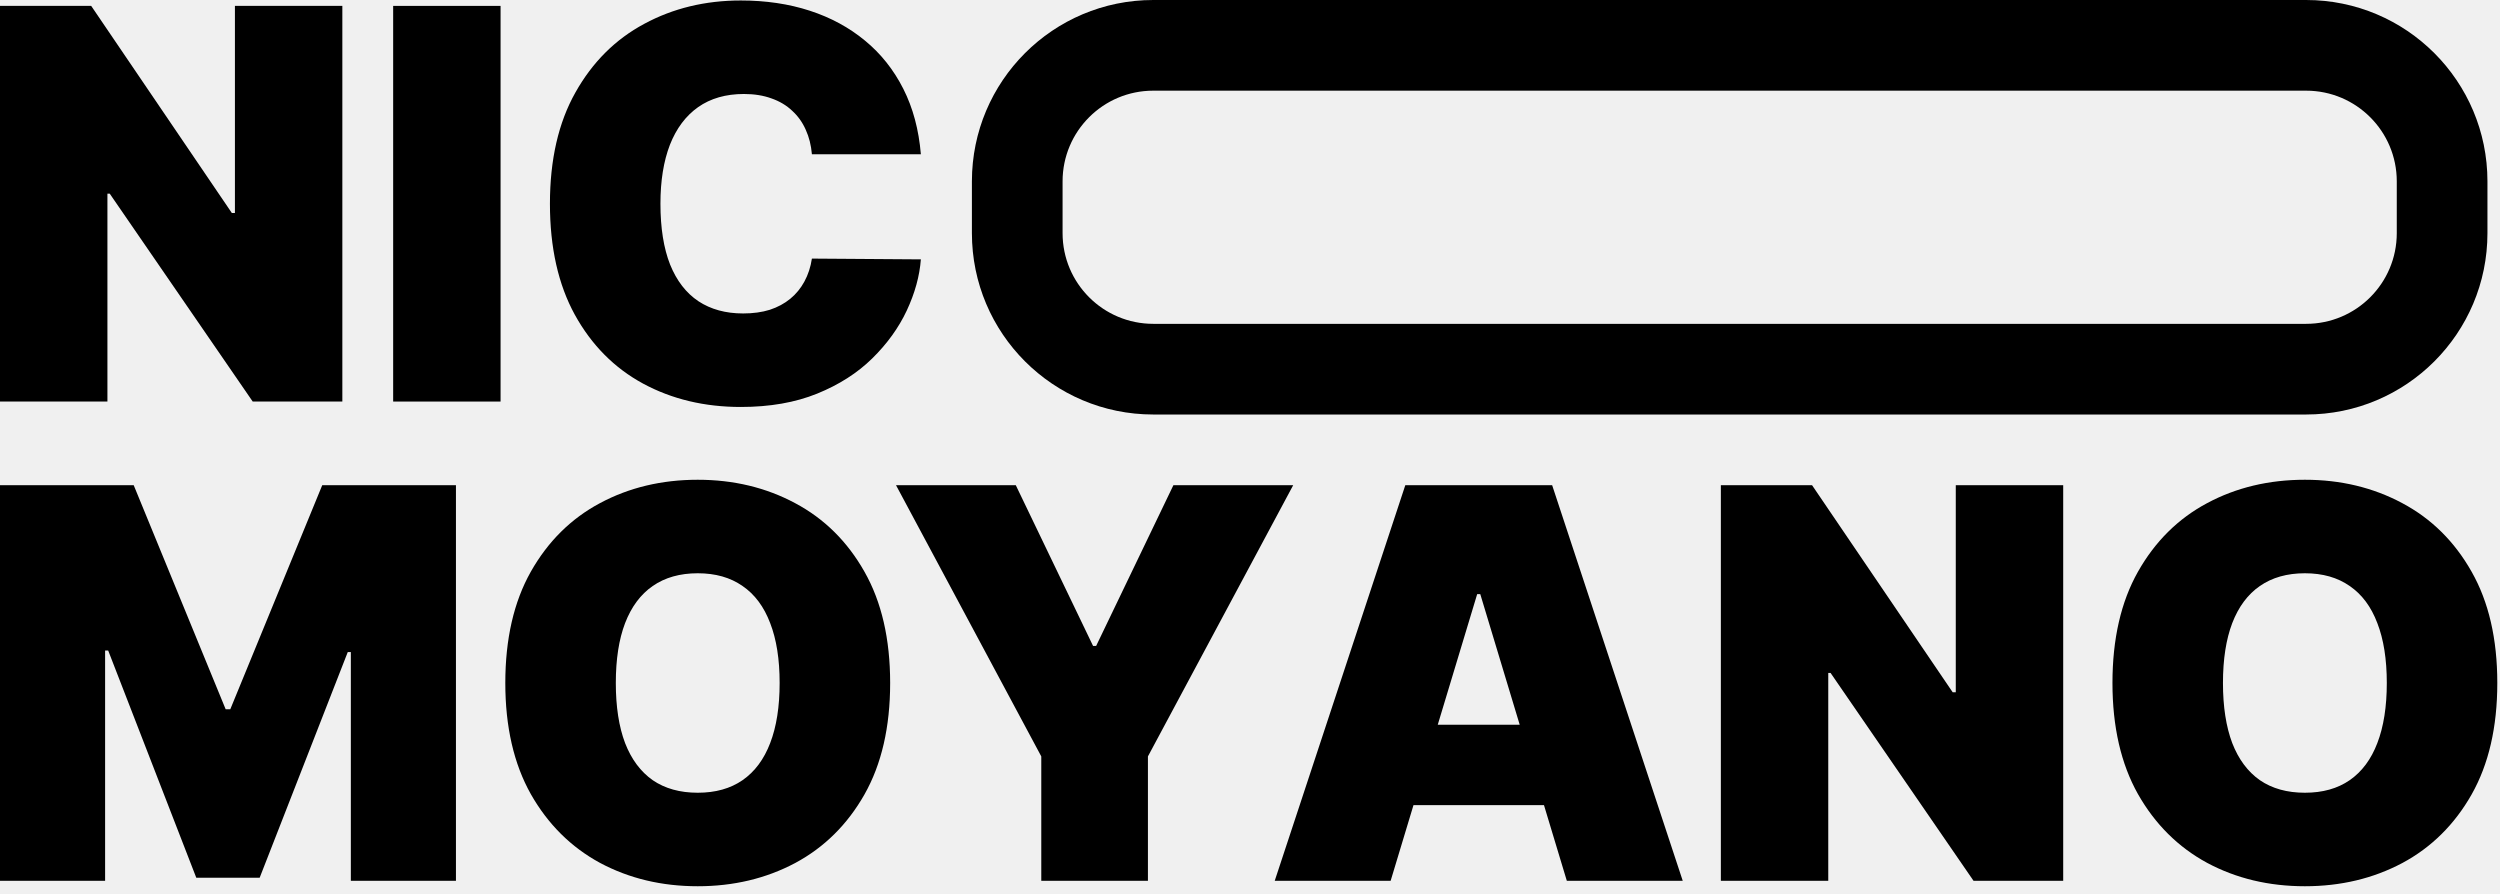
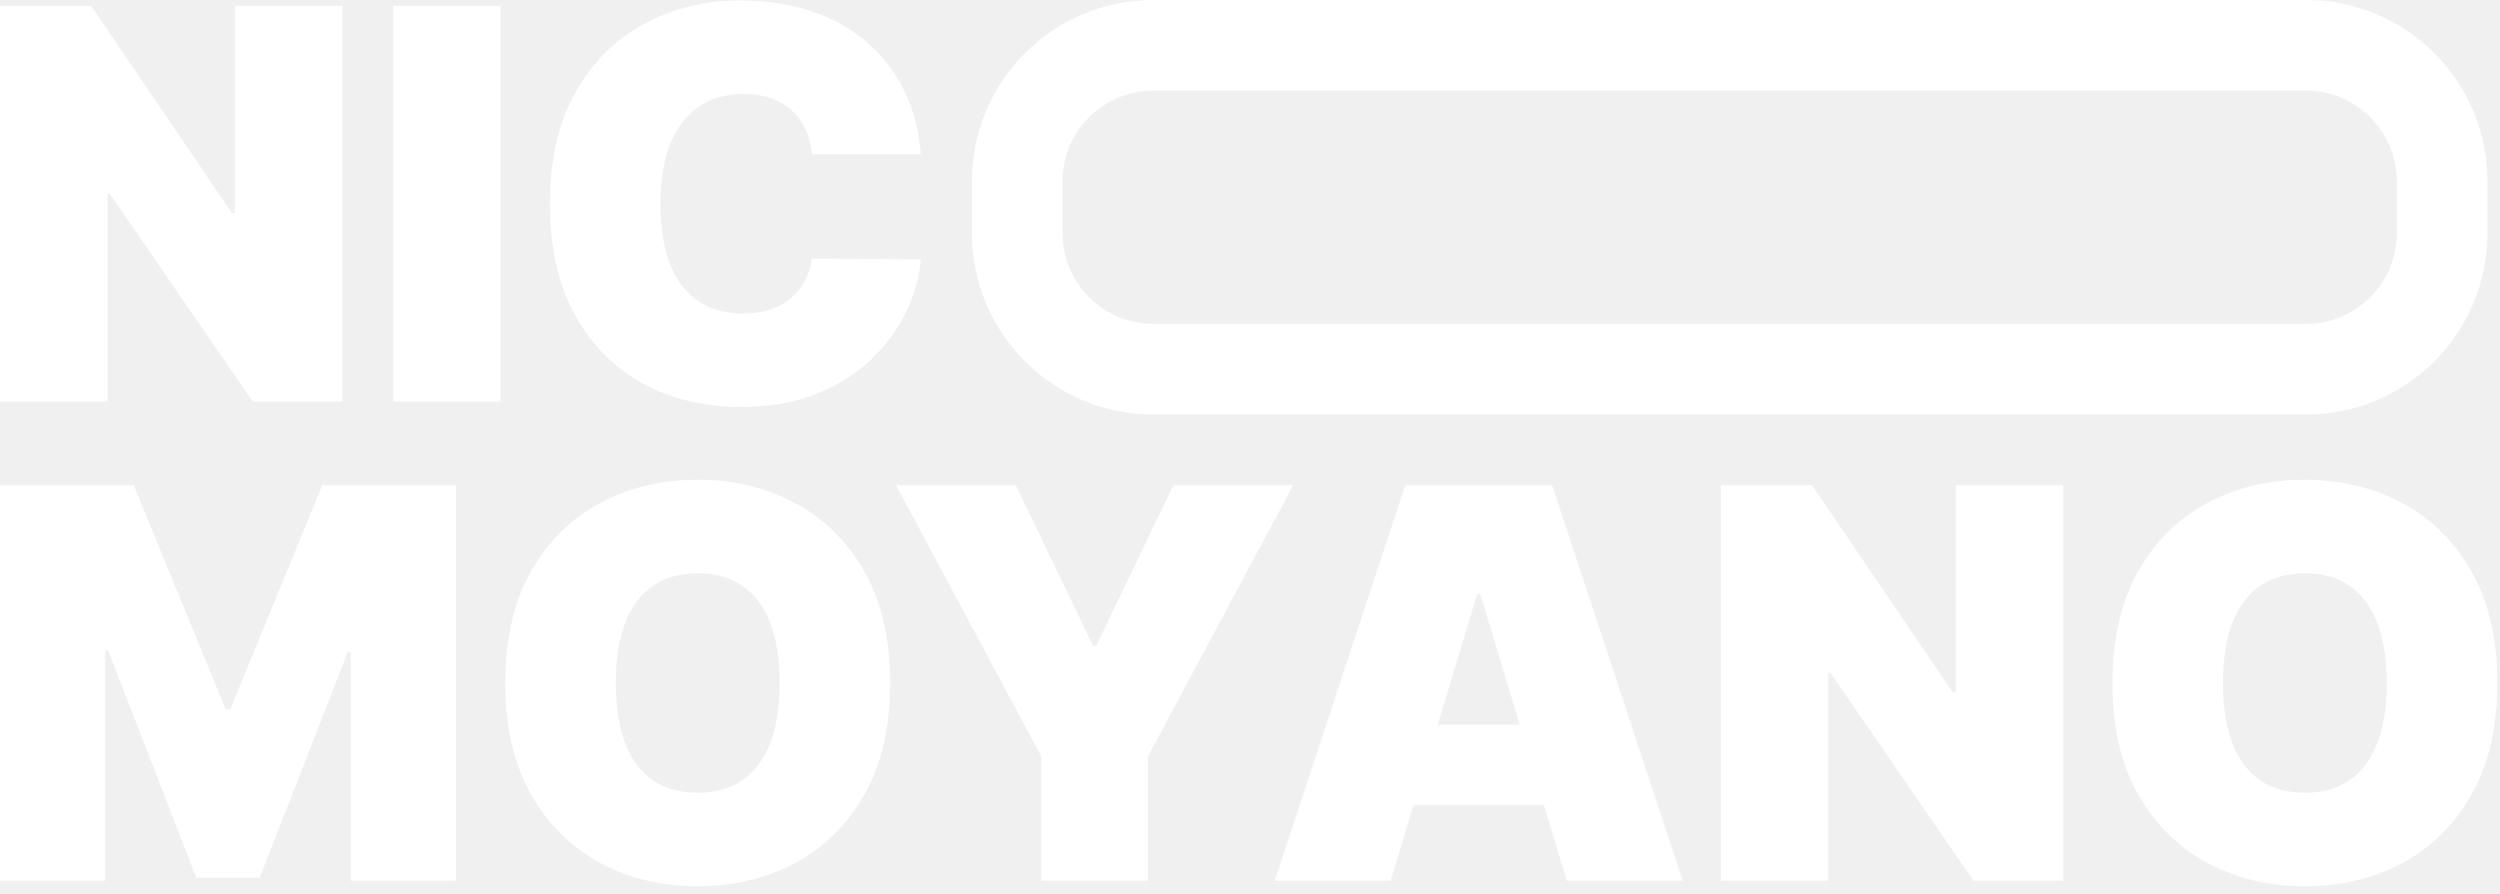
<svg xmlns="http://www.w3.org/2000/svg" width="193" height="69" viewBox="0 0 193 69" fill="none">
-   <path d="M192.792 52.727C192.792 56.128 192.131 58.996 190.808 61.333C189.486 63.66 187.701 65.425 185.454 66.628C183.207 67.821 180.701 68.418 177.937 68.418C175.153 68.418 172.637 67.816 170.39 66.613C168.153 65.4 166.373 63.63 165.051 61.303C163.738 58.967 163.082 56.108 163.082 52.727C163.082 49.327 163.738 46.463 165.051 44.136C166.373 41.8 168.153 40.035 170.39 38.842C172.637 37.639 175.153 37.037 177.937 37.037C180.701 37.037 183.207 37.639 185.454 38.842C187.701 40.035 189.486 41.8 190.808 44.136C192.131 46.463 192.792 49.327 192.792 52.727ZM184.261 52.727C184.261 50.898 184.017 49.357 183.53 48.104C183.053 46.841 182.342 45.886 181.397 45.24C180.462 44.584 179.309 44.256 177.937 44.256C176.565 44.256 175.406 44.584 174.462 45.24C173.527 45.886 172.816 46.841 172.329 48.104C171.852 49.357 171.613 50.898 171.613 52.727C171.613 54.557 171.852 56.103 172.329 57.366C172.816 58.619 173.527 59.573 174.462 60.23C175.406 60.876 176.565 61.199 177.937 61.199C179.309 61.199 180.462 60.876 181.397 60.23C182.342 59.573 183.053 58.619 183.53 57.366C184.017 56.103 184.261 54.557 184.261 52.727Z" fill="black" />
-   <path d="M159.279 37.455V68H152.358L141.321 51.952H141.142V68H132.85V37.455H139.889L150.747 53.443H150.986V37.455H159.279Z" fill="black" />
-   <path d="M107.357 68H98.408L108.49 37.455H119.825L129.908 68H120.959L114.277 45.867H114.038L107.357 68ZM105.686 55.949H122.51V62.154H105.686V55.949Z" fill="black" />
-   <path d="M69.171 37.455H78.418L84.384 49.864H84.623L90.588 37.455H99.836L88.62 58.395V68H80.387V58.395L69.171 37.455Z" fill="black" />
-   <path d="M68.72 52.727C68.72 56.128 68.058 58.996 66.736 61.333C65.414 63.66 63.629 65.425 61.382 66.628C59.135 67.821 56.629 68.418 53.865 68.418C51.081 68.418 48.565 67.816 46.318 66.613C44.081 65.4 42.301 63.63 40.978 61.303C39.666 58.967 39.01 56.108 39.01 52.727C39.01 49.327 39.666 46.463 40.978 44.136C42.301 41.8 44.081 40.035 46.318 38.842C48.565 37.639 51.081 37.037 53.865 37.037C56.629 37.037 59.135 37.639 61.382 38.842C63.629 40.035 65.414 41.8 66.736 44.136C68.058 46.463 68.72 49.327 68.72 52.727ZM60.188 52.727C60.188 50.898 59.945 49.357 59.458 48.104C58.98 46.841 58.27 45.886 57.325 45.24C56.39 44.584 55.237 44.256 53.865 44.256C52.492 44.256 51.334 44.584 50.389 45.24C49.455 45.886 48.744 46.841 48.257 48.104C47.779 49.357 47.541 50.898 47.541 52.727C47.541 54.557 47.779 56.103 48.257 57.366C48.744 58.619 49.455 59.573 50.389 60.23C51.334 60.876 52.492 61.199 53.865 61.199C55.237 61.199 56.39 60.876 57.325 60.23C58.27 59.573 58.98 58.619 59.458 57.366C59.945 56.103 60.188 54.557 60.188 52.727Z" fill="black" />
-   <path d="M0 37.455H10.321L17.421 54.756H17.778L24.878 37.455H35.199V68H27.085V50.341H26.847L20.046 67.761H15.153L8.352 50.222H8.114V68H0V37.455Z" fill="black" />
-   <path d="M71.091 11.909H62.679C62.62 11.213 62.461 10.582 62.202 10.015C61.953 9.448 61.605 8.961 61.158 8.553C60.721 8.136 60.188 7.818 59.562 7.599C58.936 7.37 58.225 7.256 57.429 7.256C56.037 7.256 54.859 7.594 53.895 8.27C52.94 8.946 52.214 9.916 51.717 11.178C51.23 12.441 50.986 13.957 50.986 15.727C50.986 17.597 51.235 19.163 51.732 20.425C52.239 21.678 52.97 22.623 53.924 23.259C54.879 23.886 56.027 24.199 57.37 24.199C58.135 24.199 58.821 24.105 59.428 23.916C60.034 23.717 60.561 23.433 61.009 23.065C61.456 22.698 61.819 22.255 62.098 21.738C62.386 21.211 62.58 20.619 62.679 19.963L71.091 20.023C70.992 21.315 70.629 22.633 70.002 23.975C69.376 25.308 68.486 26.541 67.333 27.674C66.189 28.798 64.772 29.703 63.082 30.389C61.392 31.075 59.428 31.418 57.191 31.418C54.387 31.418 51.871 30.816 49.644 29.613C47.426 28.41 45.672 26.64 44.379 24.303C43.096 21.967 42.455 19.108 42.455 15.727C42.455 12.327 43.111 9.463 44.424 7.136C45.736 4.8 47.506 3.035 49.733 1.842C51.961 0.639 54.446 0.037 57.191 0.037C59.12 0.037 60.895 0.3 62.515 0.827C64.136 1.354 65.558 2.125 66.781 3.139C68.004 4.144 68.988 5.381 69.734 6.853C70.48 8.325 70.932 10.01 71.091 11.909Z" fill="black" />
-   <path d="M38.644 0.455V31H30.352V0.455H38.644Z" fill="black" />
-   <path d="M26.429 0.455V31H19.509L8.472 14.952H8.293V31H0V0.455H7.04L17.898 16.443H18.136V0.455H26.429Z" fill="black" />
-   <path fill-rule="evenodd" clip-rule="evenodd" d="M178.031 7H89.031C85.165 7 82.031 10.134 82.031 14V18C82.031 21.866 85.165 25 89.031 25H178.031C181.897 25 185.031 21.866 185.031 18V14C185.031 10.134 181.897 7 178.031 7ZM89.031 0C81.299 0 75.031 6.268 75.031 14V18C75.031 25.732 81.299 32 89.031 32H178.031C185.763 32 192.031 25.732 192.031 18V14C192.031 6.268 185.763 0 178.031 0H89.031Z" fill="black" />
+   <path d="M192.792 52.727C192.792 56.128 192.131 58.996 190.808 61.333C189.486 63.66 187.701 65.425 185.454 66.628C183.207 67.821 180.701 68.418 177.937 68.418C175.153 68.418 172.637 67.816 170.39 66.613C168.153 65.4 166.373 63.63 165.051 61.303C163.738 58.967 163.082 56.108 163.082 52.727C163.082 49.327 163.738 46.463 165.051 44.136C166.373 41.8 168.153 40.035 170.39 38.842C172.637 37.639 175.153 37.037 177.937 37.037C180.701 37.037 183.207 37.639 185.454 38.842C187.701 40.035 189.486 41.8 190.808 44.136C192.131 46.463 192.792 49.327 192.792 52.727ZM184.261 52.727C184.261 50.898 184.017 49.357 183.53 48.104C183.053 46.841 182.342 45.886 181.397 45.24C180.462 44.584 179.309 44.256 177.937 44.256C176.565 44.256 175.406 44.584 174.462 45.24C173.527 45.886 172.816 46.841 172.329 48.104C171.852 49.357 171.613 50.898 171.613 52.727C171.613 54.557 171.852 56.103 172.329 57.366C172.816 58.619 173.527 59.573 174.462 60.23C175.406 60.876 176.565 61.199 177.937 61.199C179.309 61.199 180.462 60.876 181.397 60.23C182.342 59.573 183.053 58.619 183.53 57.366C184.017 56.103 184.261 54.557 184.261 52.727Z" fill="white" />
+   <path d="M159.279 37.455V68H152.358L141.321 51.952H141.142V68H132.85V37.455H139.889L150.747 53.443H150.986V37.455H159.279Z" fill="white" />
+   <path d="M107.357 68H98.408L108.49 37.455H119.825L129.908 68H120.959L114.277 45.867H114.038L107.357 68ZM105.686 55.949H122.51V62.154H105.686V55.949Z" fill="white" />
+   <path d="M69.171 37.455H78.418L84.384 49.864H84.623L90.588 37.455H99.836L88.62 58.395V68H80.387V58.395L69.171 37.455Z" fill="white" />
+   <path d="M68.72 52.727C68.72 56.128 68.058 58.996 66.736 61.333C65.414 63.66 63.629 65.425 61.382 66.628C59.135 67.821 56.629 68.418 53.865 68.418C51.081 68.418 48.565 67.816 46.318 66.613C44.081 65.4 42.301 63.63 40.978 61.303C39.666 58.967 39.01 56.108 39.01 52.727C39.01 49.327 39.666 46.463 40.978 44.136C42.301 41.8 44.081 40.035 46.318 38.842C48.565 37.639 51.081 37.037 53.865 37.037C56.629 37.037 59.135 37.639 61.382 38.842C63.629 40.035 65.414 41.8 66.736 44.136C68.058 46.463 68.72 49.327 68.72 52.727ZM60.188 52.727C60.188 50.898 59.945 49.357 59.458 48.104C58.98 46.841 58.27 45.886 57.325 45.24C56.39 44.584 55.237 44.256 53.865 44.256C52.492 44.256 51.334 44.584 50.389 45.24C49.455 45.886 48.744 46.841 48.257 48.104C47.779 49.357 47.541 50.898 47.541 52.727C47.541 54.557 47.779 56.103 48.257 57.366C48.744 58.619 49.455 59.573 50.389 60.23C51.334 60.876 52.492 61.199 53.865 61.199C55.237 61.199 56.39 60.876 57.325 60.23C58.27 59.573 58.98 58.619 59.458 57.366C59.945 56.103 60.188 54.557 60.188 52.727Z" fill="white" />
+   <path d="M0 37.455H10.321L17.421 54.756H17.778L24.878 37.455H35.199V68H27.085V50.341H26.847L20.046 67.761H15.153L8.352 50.222H8.114V68H0V37.455Z" fill="white" />
+   <path d="M71.091 11.909H62.679C62.62 11.213 62.461 10.582 62.202 10.015C61.953 9.448 61.605 8.961 61.158 8.553C60.721 8.136 60.188 7.818 59.562 7.599C58.936 7.37 58.225 7.256 57.429 7.256C56.037 7.256 54.859 7.594 53.895 8.27C52.94 8.946 52.214 9.916 51.717 11.178C51.23 12.441 50.986 13.957 50.986 15.727C50.986 17.597 51.235 19.163 51.732 20.425C52.239 21.678 52.97 22.623 53.924 23.259C54.879 23.886 56.027 24.199 57.37 24.199C58.135 24.199 58.821 24.105 59.428 23.916C60.034 23.717 60.561 23.433 61.009 23.065C61.456 22.698 61.819 22.255 62.098 21.738C62.386 21.211 62.58 20.619 62.679 19.963L71.091 20.023C70.992 21.315 70.629 22.633 70.002 23.975C69.376 25.308 68.486 26.541 67.333 27.674C66.189 28.798 64.772 29.703 63.082 30.389C61.392 31.075 59.428 31.418 57.191 31.418C54.387 31.418 51.871 30.816 49.644 29.613C47.426 28.41 45.672 26.64 44.379 24.303C43.096 21.967 42.455 19.108 42.455 15.727C42.455 12.327 43.111 9.463 44.424 7.136C45.736 4.8 47.506 3.035 49.733 1.842C51.961 0.639 54.446 0.037 57.191 0.037C59.12 0.037 60.895 0.3 62.515 0.827C64.136 1.354 65.558 2.125 66.781 3.139C68.004 4.144 68.988 5.381 69.734 6.853C70.48 8.325 70.932 10.01 71.091 11.909Z" fill="white" />
+   <path d="M38.644 0.455V31H30.352V0.455H38.644Z" fill="white" />
+   <path d="M26.429 0.455V31H19.509L8.472 14.952H8.293V31H0V0.455H7.04L17.898 16.443H18.136V0.455H26.429Z" fill="white" />
+   <path fill-rule="evenodd" clip-rule="evenodd" d="M178.031 7H89.031C85.165 7 82.031 10.134 82.031 14V18C82.031 21.866 85.165 25 89.031 25H178.031C181.897 25 185.031 21.866 185.031 18V14C185.031 10.134 181.897 7 178.031 7ZM89.031 0C81.299 0 75.031 6.268 75.031 14V18C75.031 25.732 81.299 32 89.031 32H178.031C185.763 32 192.031 25.732 192.031 18V14C192.031 6.268 185.763 0 178.031 0H89.031Z" fill="white" />
</svg>
